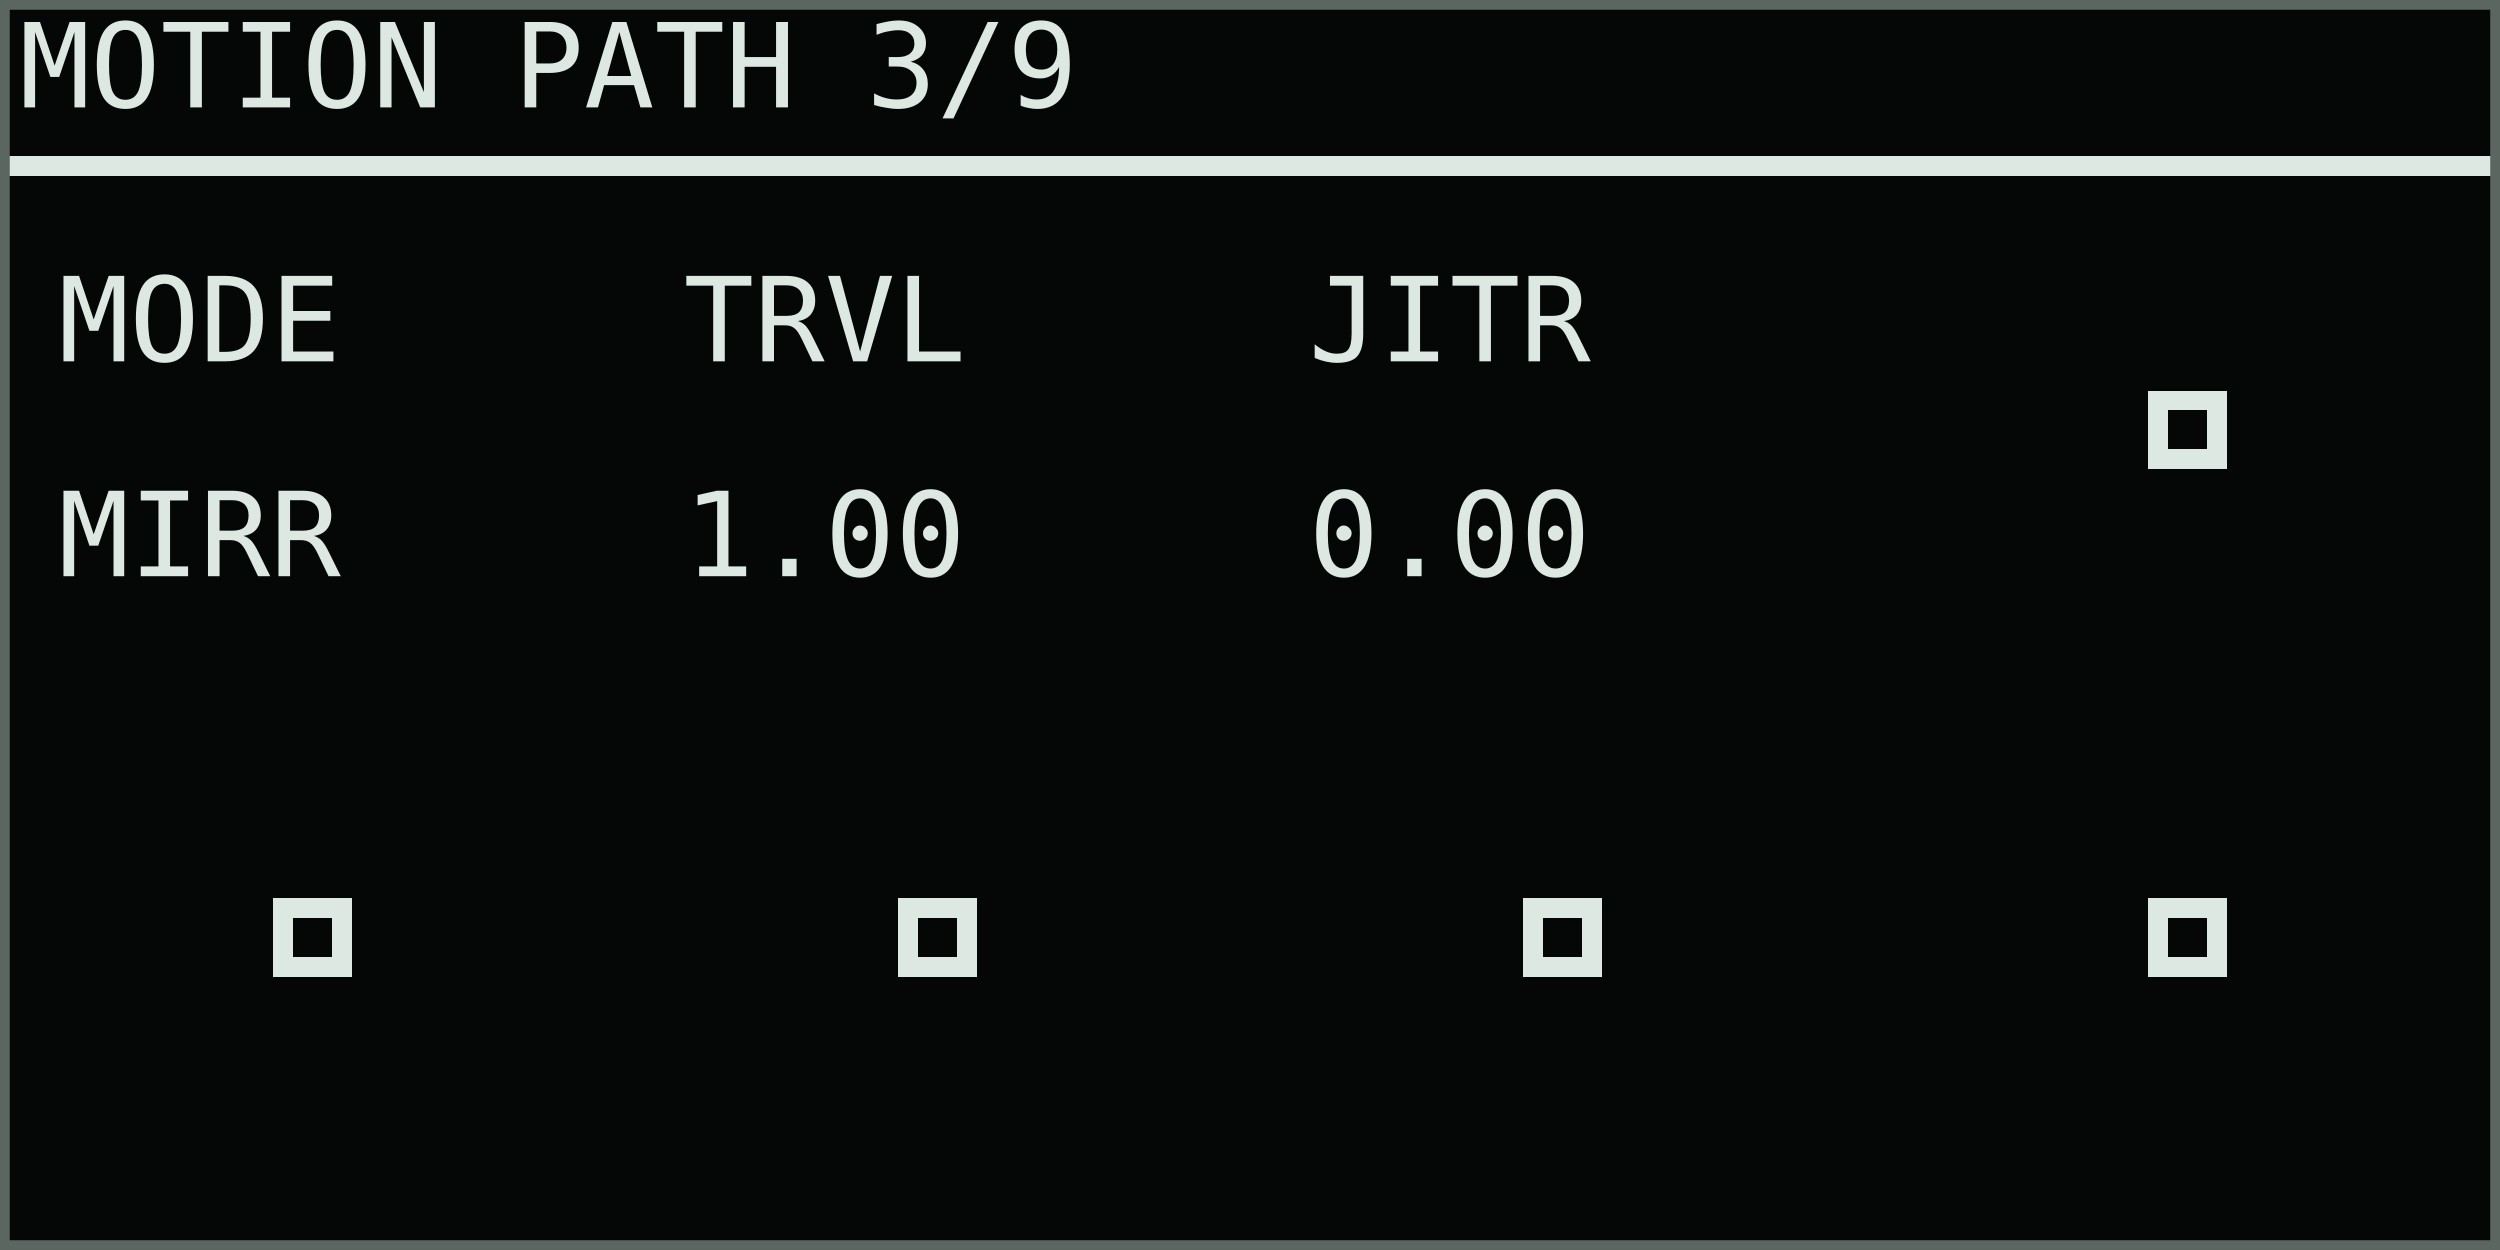
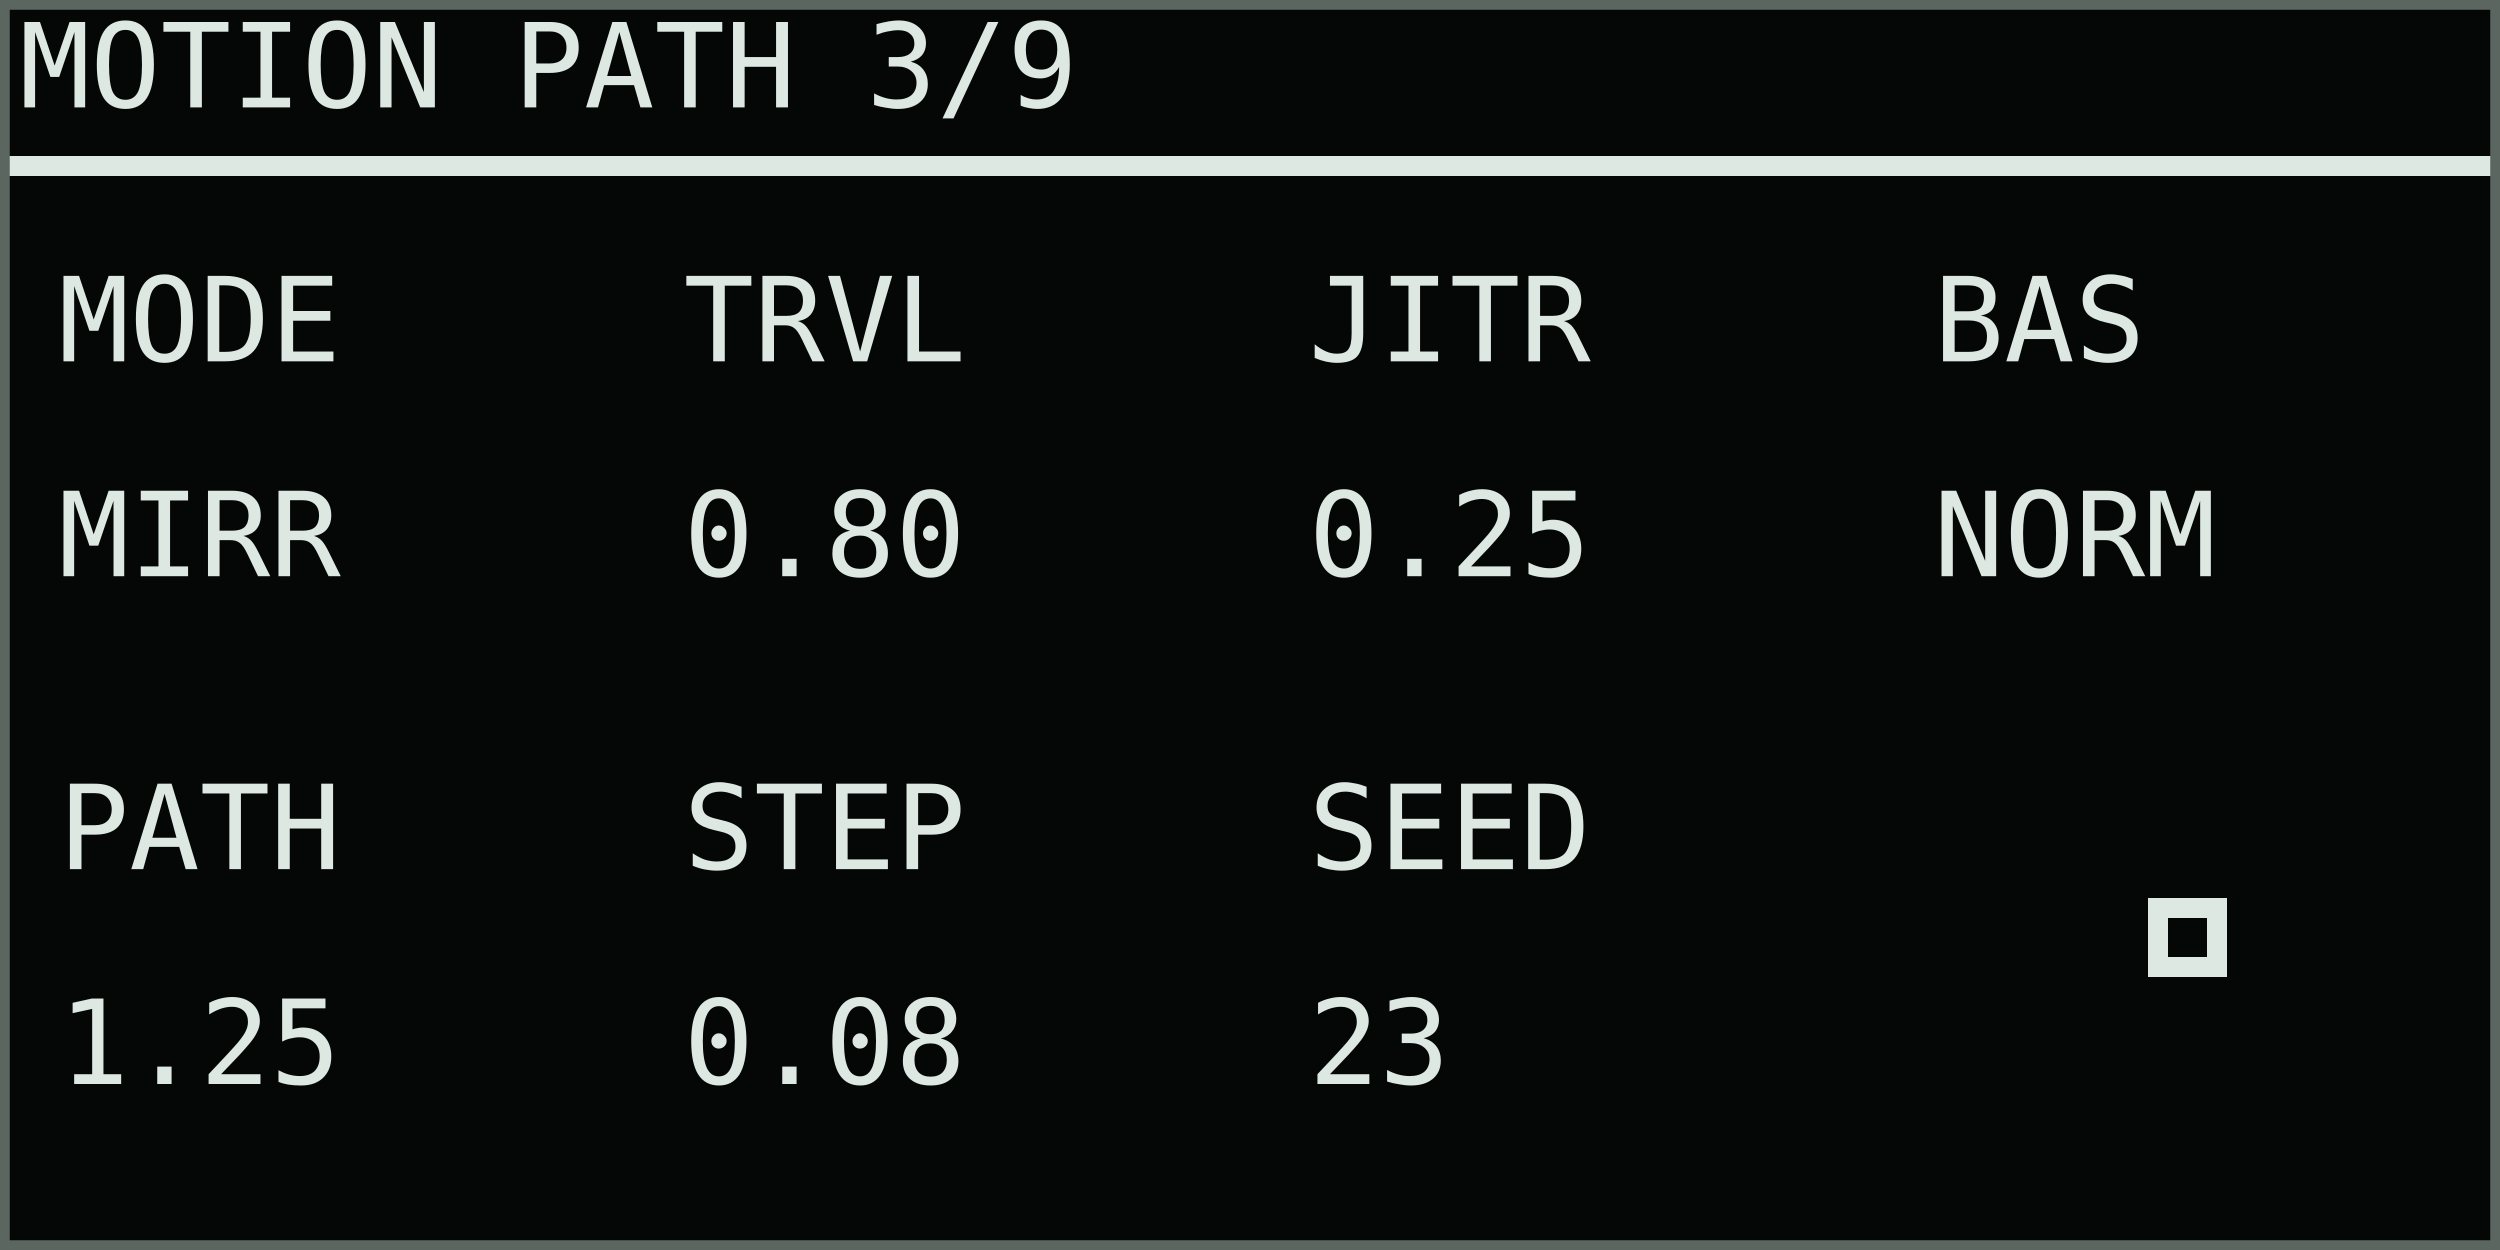
<svg xmlns="http://www.w3.org/2000/svg" width="768" height="384" viewBox="0 0 128 64" role="img" aria-labelledby="title desc">
  <rect width="128" height="64" fill="#050706" />
  <g shape-rendering="crispEdges" font-family="DejaVu Sans Mono, IBM Plex Mono, monospace" font-size="6" font-style="normal" font-weight="400" text-rendering="geometricPrecision">
    <text x="1" y="5.5" fill="#dce8e1">MOTION PATH 3/9</text>
    <rect x="0" y="8" width="128" height="1" fill="#dce8e1" />
    <text x="3" y="18.5" fill="#dce8e1">MODE</text>
    <text x="3" y="29.5" fill="#dce8e1">MIRR</text>
    <text x="35" y="18.5" fill="#dce8e1">TRVL</text>
-     <text x="35" y="29.5" fill="#dce8e1">1.00</text>
+     <text x="35" y="29.5" fill="#dce8e1">0.80</text>
    <text x="67" y="18.5" fill="#dce8e1">JITR</text>
-     <text x="67" y="29.5" fill="#dce8e1">0.00</text>
-     <rect x="110" y="20" width="4" height="4" fill="#dce8e1" />
-     <rect x="111" y="21" width="2" height="2" fill="#050706" />
-     <rect x="14" y="46" width="4" height="4" fill="#dce8e1" />
-     <rect x="15" y="47" width="2" height="2" fill="#050706" />
-     <rect x="46" y="46" width="4" height="4" fill="#dce8e1" />
-     <rect x="47" y="47" width="2" height="2" fill="#050706" />
-     <rect x="78" y="46" width="4" height="4" fill="#dce8e1" />
-     <rect x="79" y="47" width="2" height="2" fill="#050706" />
+     <text x="67" y="29.5" fill="#dce8e1">0.25</text>
+     <text x="99" y="18.5" fill="#dce8e1">BAS</text>
+     <text x="99" y="29.5" fill="#dce8e1">NORM</text>
+     <text x="3" y="44.5" fill="#dce8e1">PATH</text>
+     <text x="3" y="55.5" fill="#dce8e1">1.25</text>
+     <text x="35" y="44.5" fill="#dce8e1">STEP</text>
+     <text x="35" y="55.5" fill="#dce8e1">0.08</text>
+     <text x="67" y="44.5" fill="#dce8e1">SEED</text>
+     <text x="67" y="55.5" fill="#dce8e1">23</text>
    <rect x="110" y="46" width="4" height="4" fill="#dce8e1" />
    <rect x="111" y="47" width="2" height="2" fill="#050706" />
  </g>
  <rect x="0.25" y="0.25" width="127.5" height="63.5" fill="none" stroke="#5b6661" stroke-width="0.5" />
</svg>
